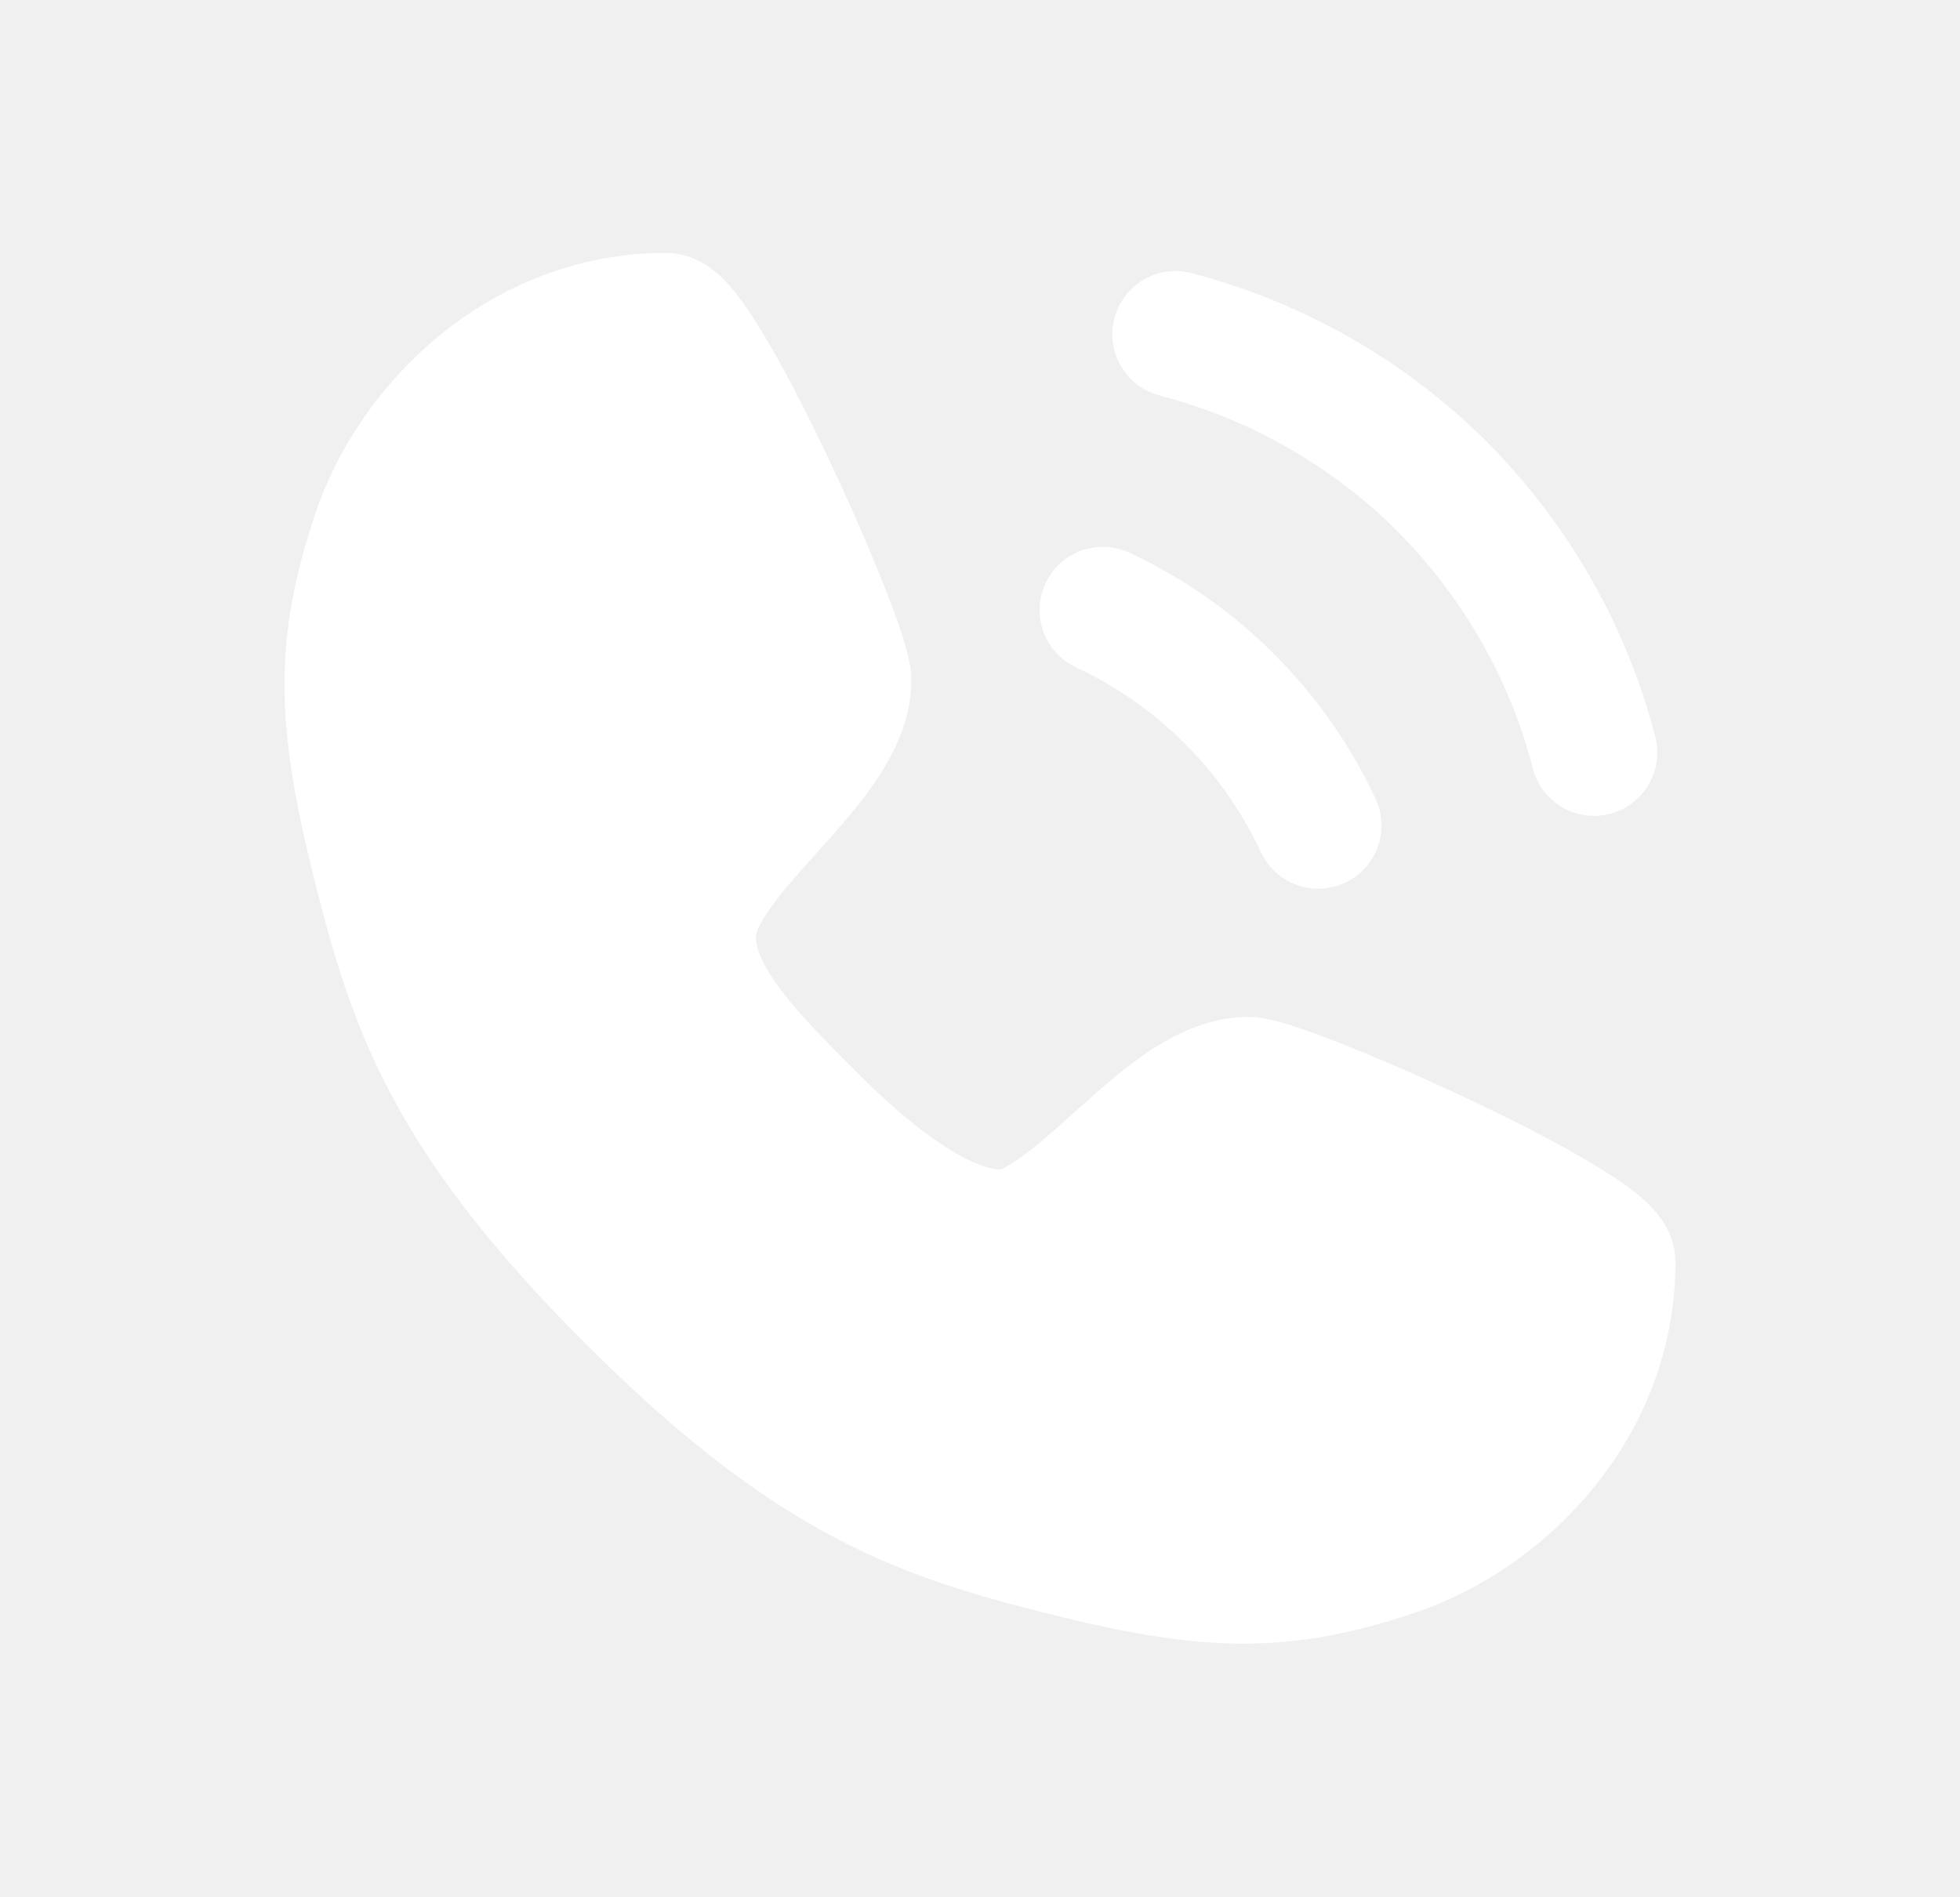
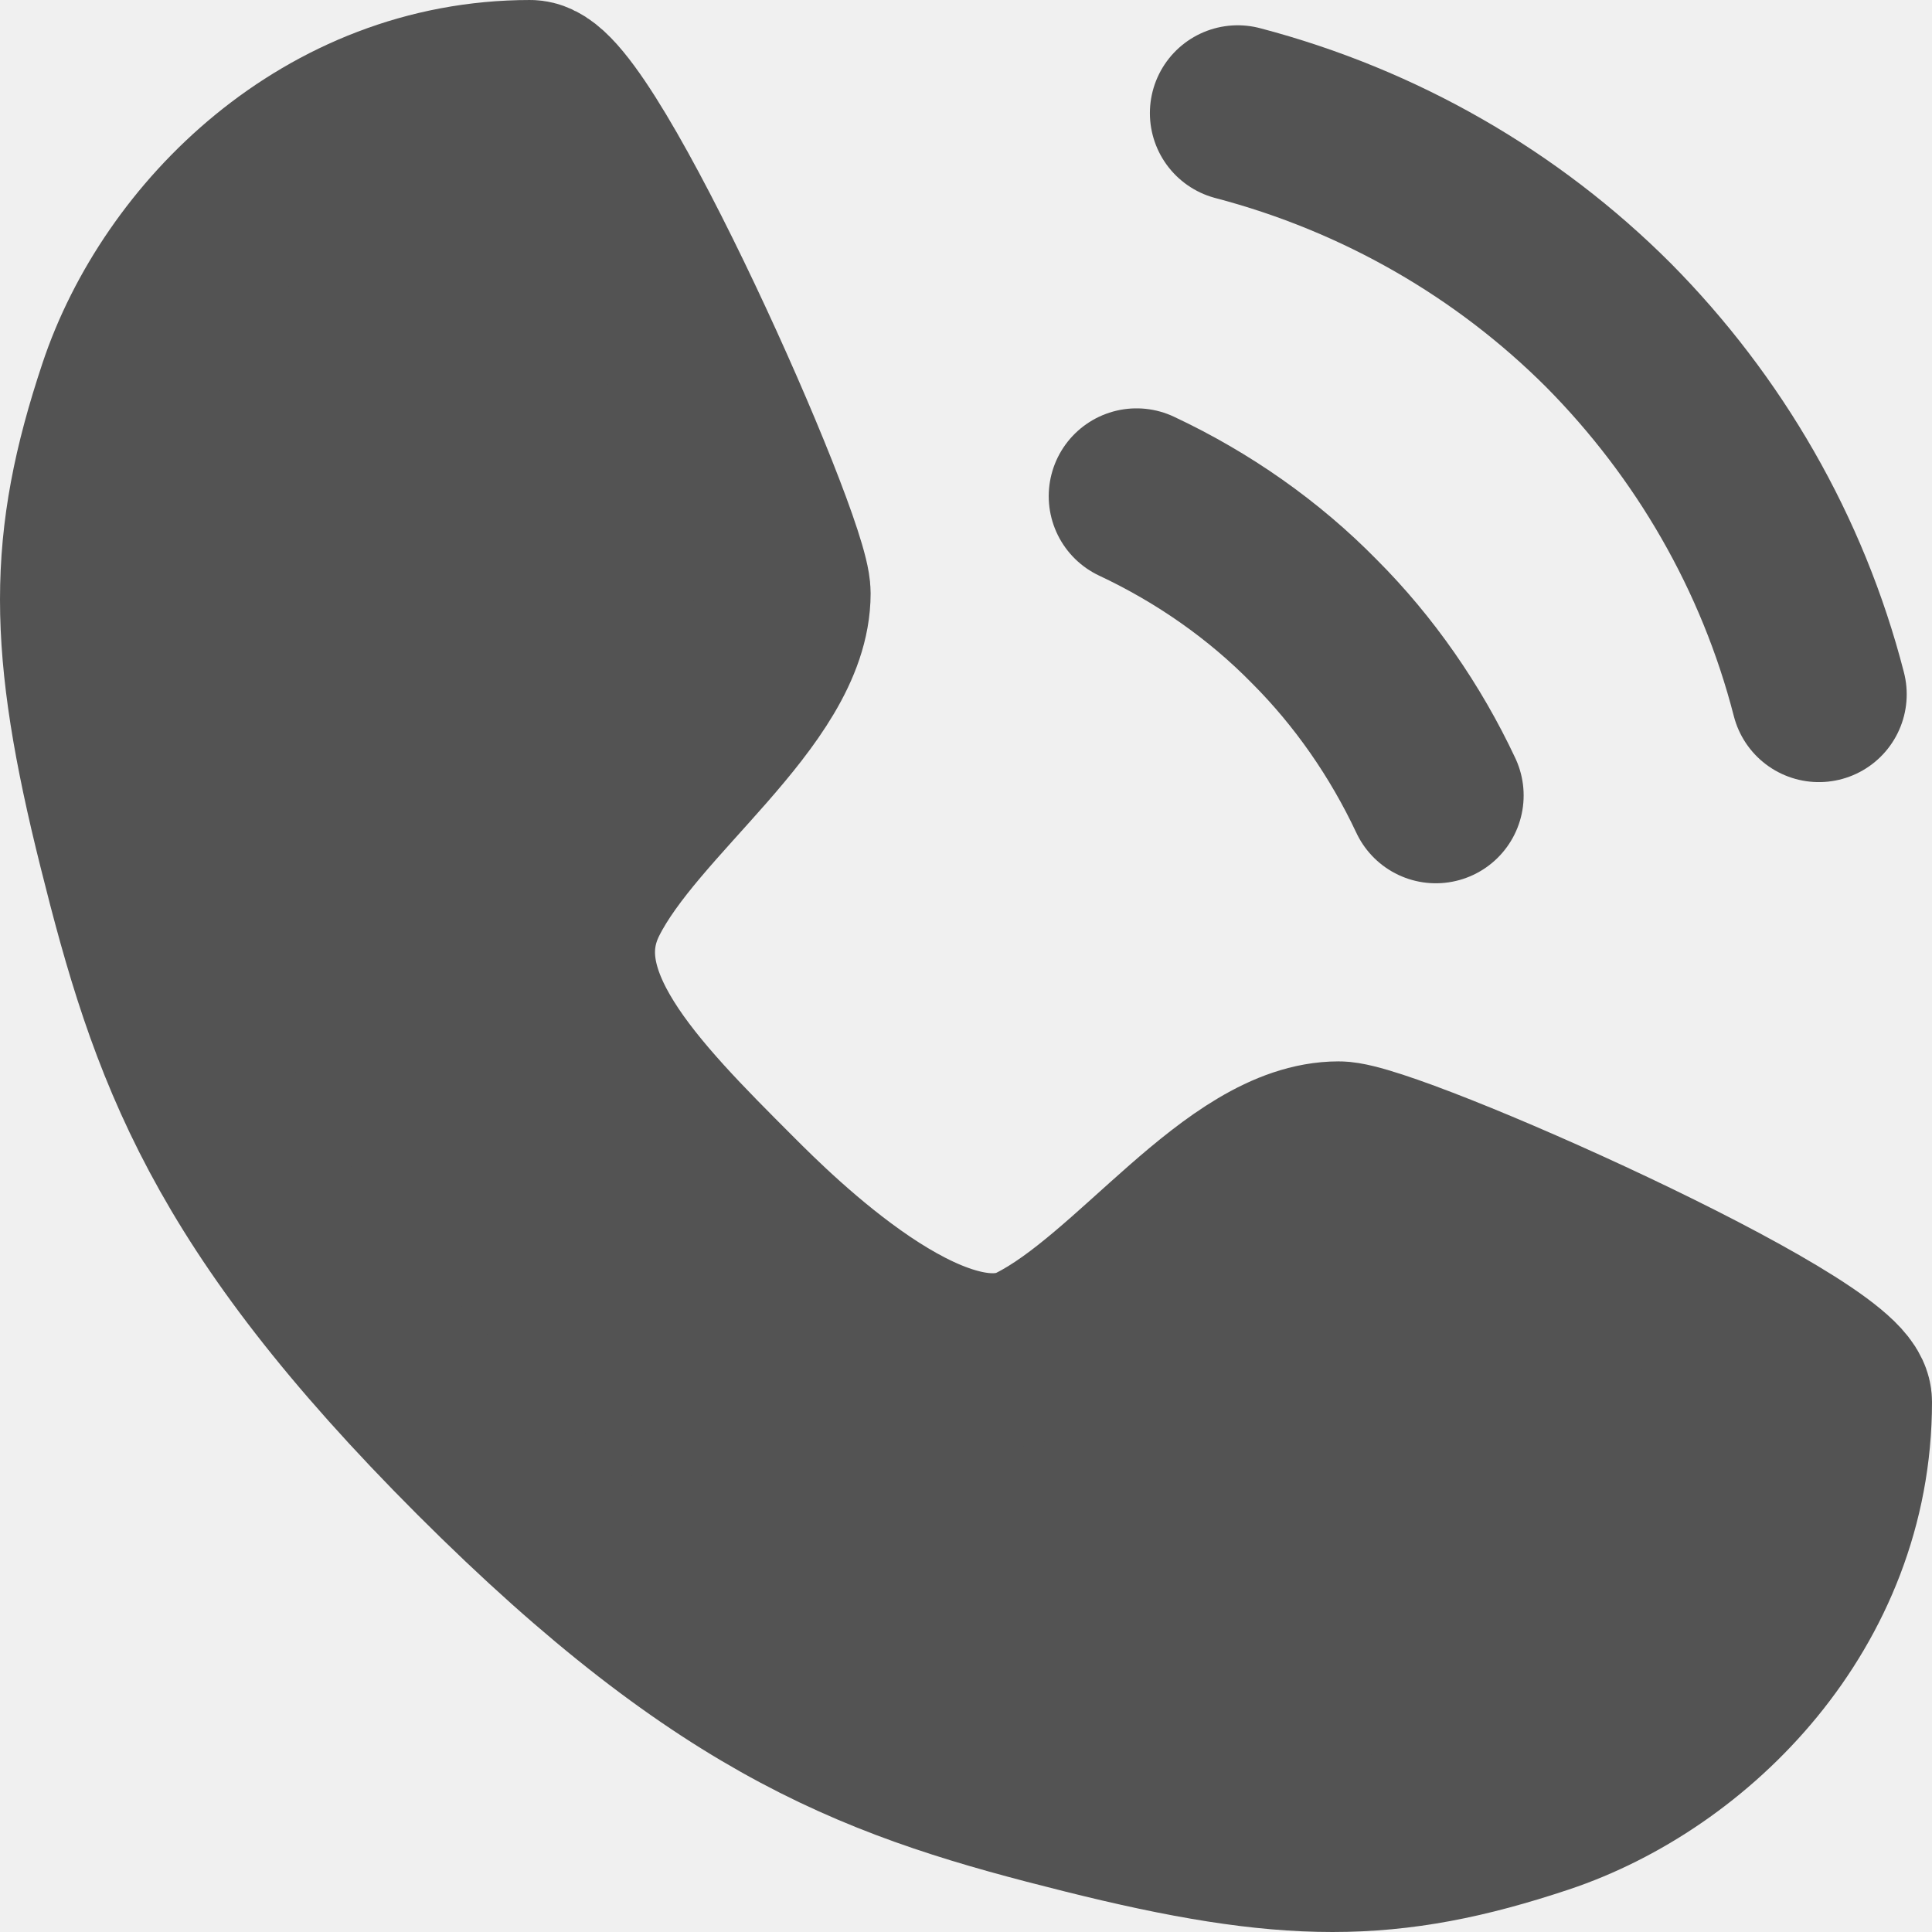
- <svg xmlns="http://www.w3.org/2000/svg" width="31" height="30" viewBox="0 0 31 30" fill="none">
-   <path d="M10.536 5C11.111 5 13.414 10.18 13.414 10.755C13.414 11.906 11.687 13.058 11.111 14.209C10.536 15.36 11.687 16.511 12.838 17.662C13.287 18.111 15.14 19.964 16.291 19.389C17.442 18.813 18.593 17.086 19.745 17.086C20.32 17.086 25.5 19.389 25.5 19.964C25.5 22.266 23.773 23.993 22.047 24.568C20.32 25.144 19.169 25.144 16.867 24.568C14.565 23.993 12.838 23.417 9.96 20.54C7.083 17.662 6.507 15.935 5.932 13.633C5.356 11.331 5.356 10.18 5.932 8.453C6.507 6.727 8.234 5 10.536 5Z" fill="white" stroke="white" stroke-width="2" stroke-linecap="round" stroke-linejoin="round" />
-   <path d="M17.442 9.65C18.202 10.007 18.893 10.491 19.468 11.078C20.032 11.642 20.504 12.321 20.85 13.058" stroke="white" stroke-width="2" stroke-linecap="round" stroke-linejoin="round" />
-   <path d="M18.593 5.288C20.216 5.713 21.667 6.554 22.818 7.705C23.957 8.856 24.798 10.295 25.212 11.906" stroke="white" stroke-width="2" stroke-linecap="round" stroke-linejoin="round" />
+ <svg xmlns="http://www.w3.org/2000/svg" width="22" height="22" viewBox="0 0 22 22" fill="none">
+   <path d="M6.036 1C6.612 1 8.914 6.18 8.914 6.755C8.914 7.906 7.187 9.058 6.612 10.209C6.036 11.36 7.187 12.511 8.338 13.662C8.787 14.111 10.64 15.964 11.791 15.389C12.942 14.813 14.094 13.086 15.245 13.086C15.82 13.086 21 15.389 21 15.964C21 18.266 19.273 19.993 17.547 20.568C15.82 21.144 14.669 21.144 12.367 20.568C10.065 19.993 8.338 19.417 5.46 16.54C2.583 13.662 2.007 11.935 1.432 9.633C0.856 7.331 0.856 6.18 1.432 4.453C2.007 2.727 3.734 1 6.036 1Z" fill="#535353" stroke="#535353" stroke-width="2" stroke-linecap="round" stroke-linejoin="round" />
+   <path d="M12.942 5.65C13.702 6.007 14.393 6.491 14.968 7.078C15.532 7.642 16.004 8.321 16.35 9.058" stroke="#535353" stroke-width="2" stroke-linecap="round" stroke-linejoin="round" />
+   <path d="M14.094 1.288C15.716 1.714 17.167 2.554 18.318 3.705C19.457 4.856 20.298 6.295 20.712 7.906" stroke="#535353" stroke-width="2" stroke-linecap="round" stroke-linejoin="round" />
</svg>
